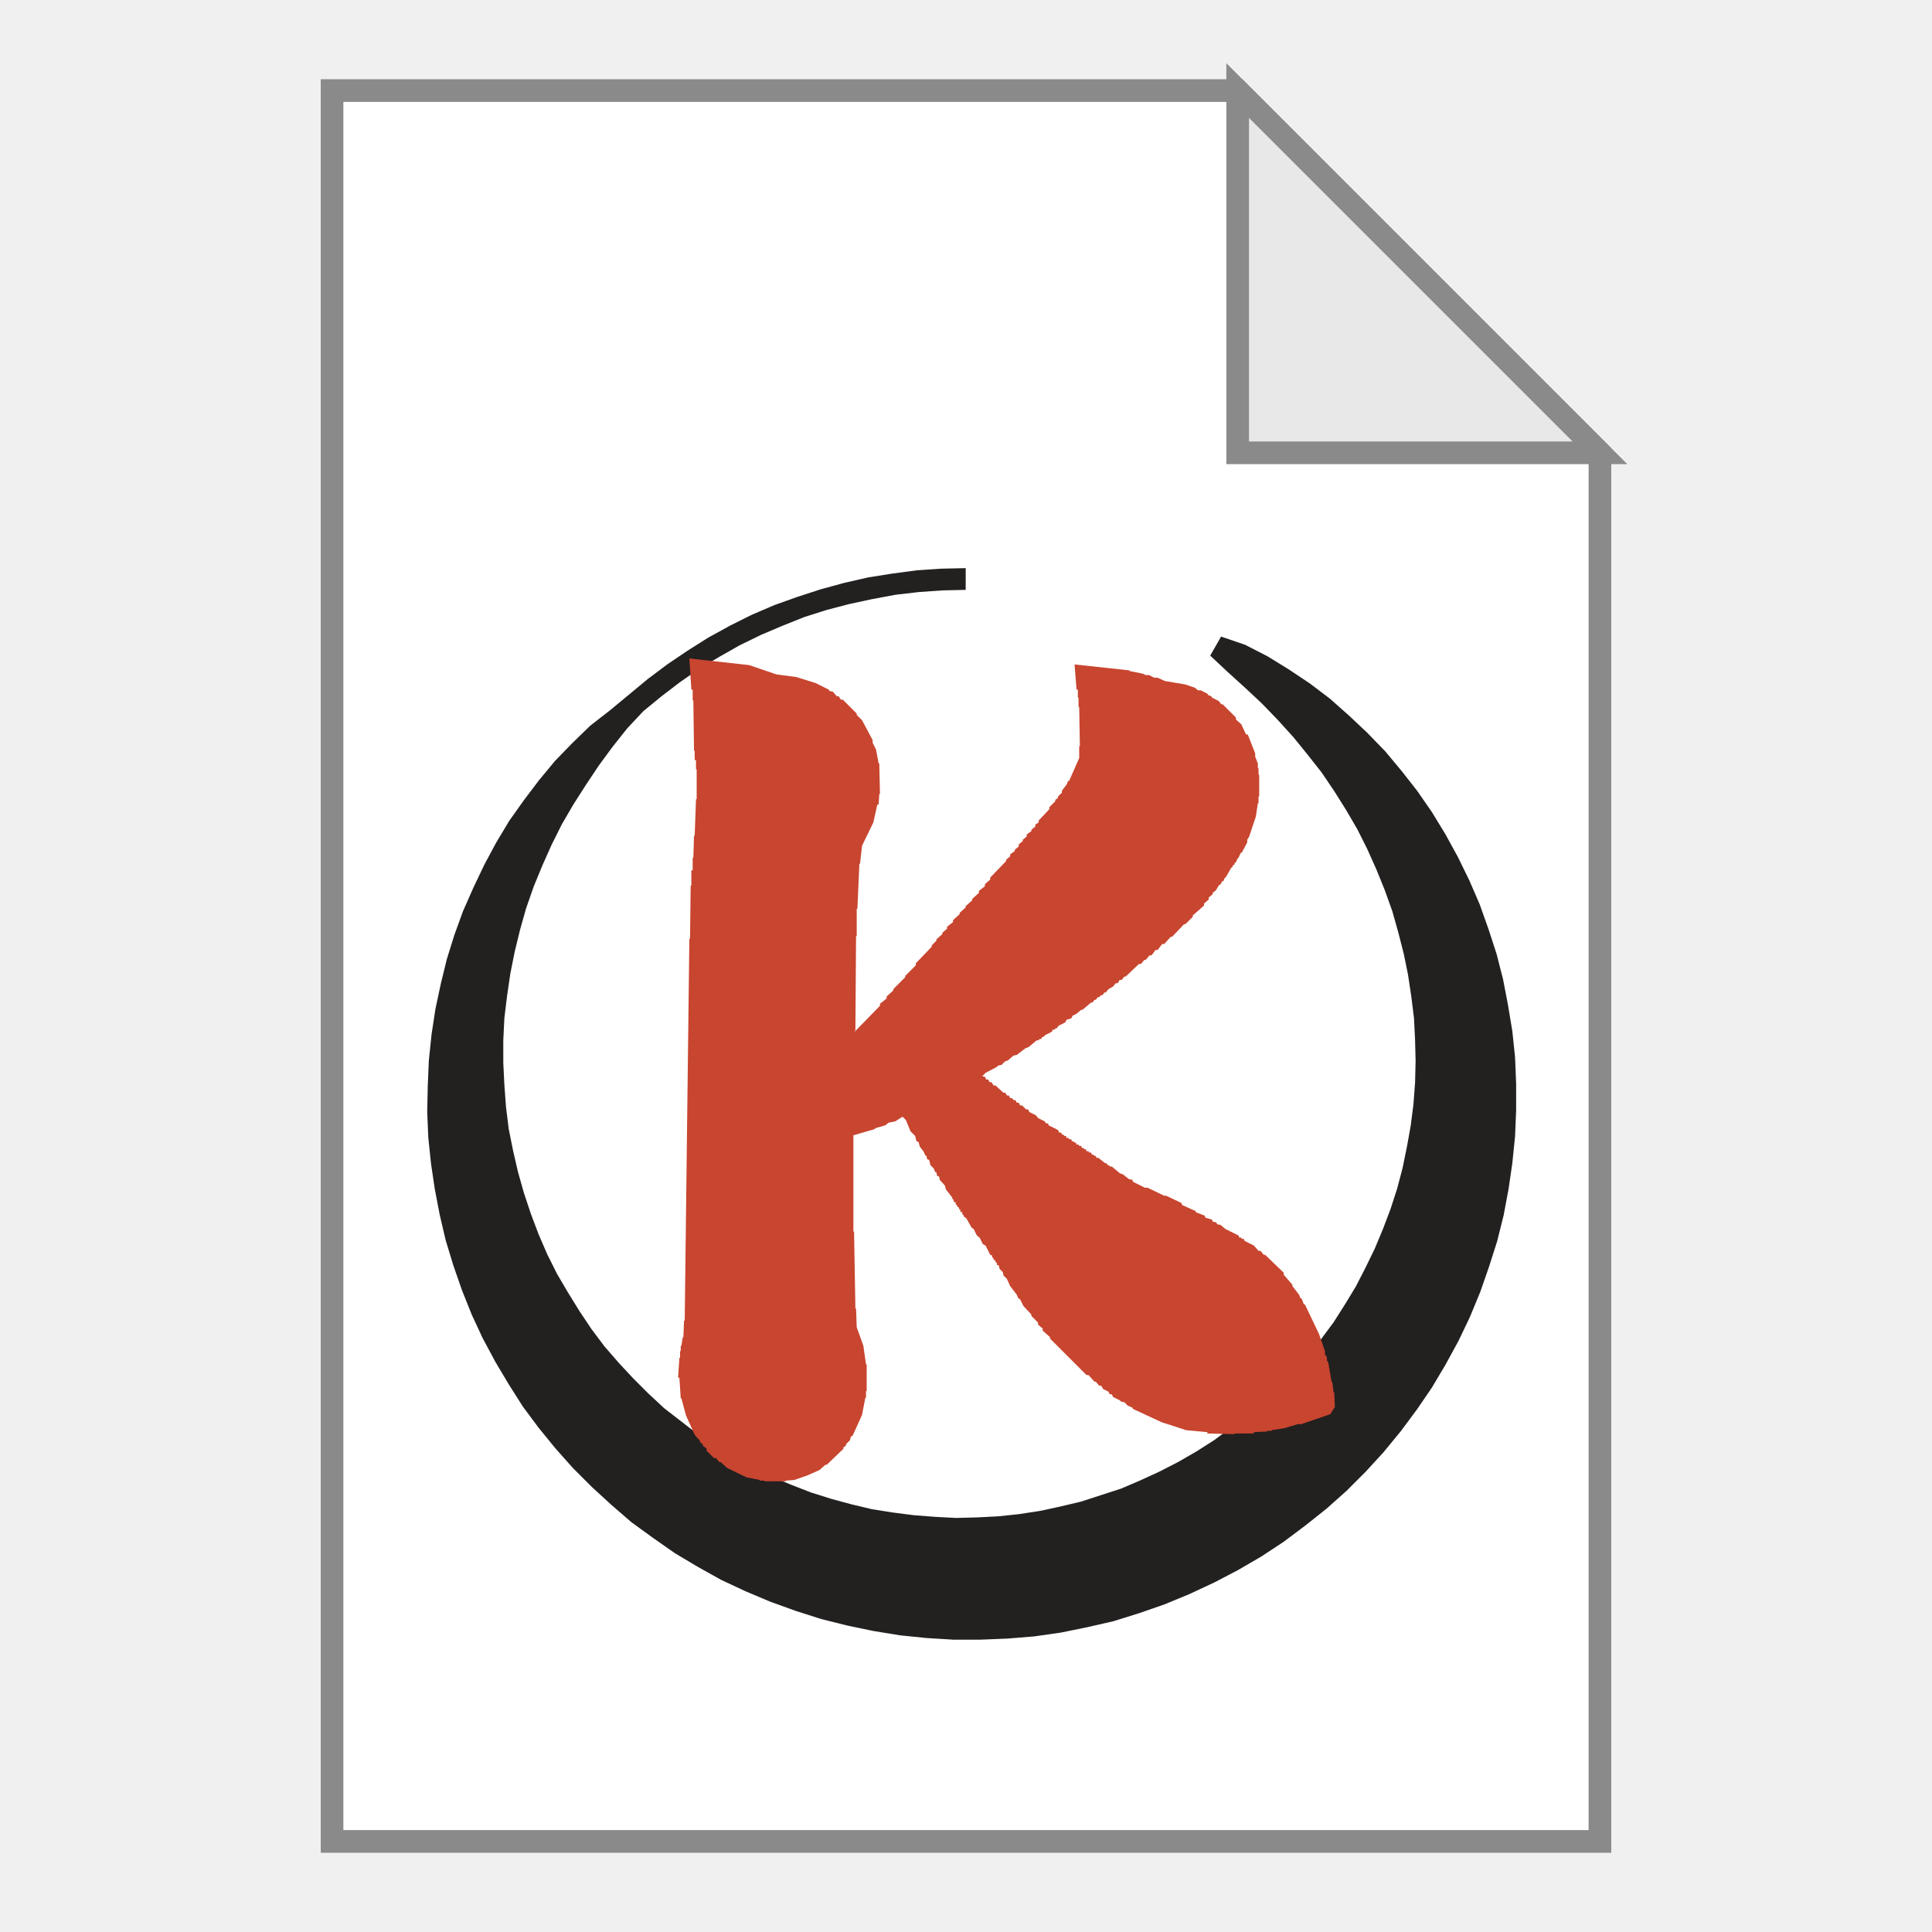
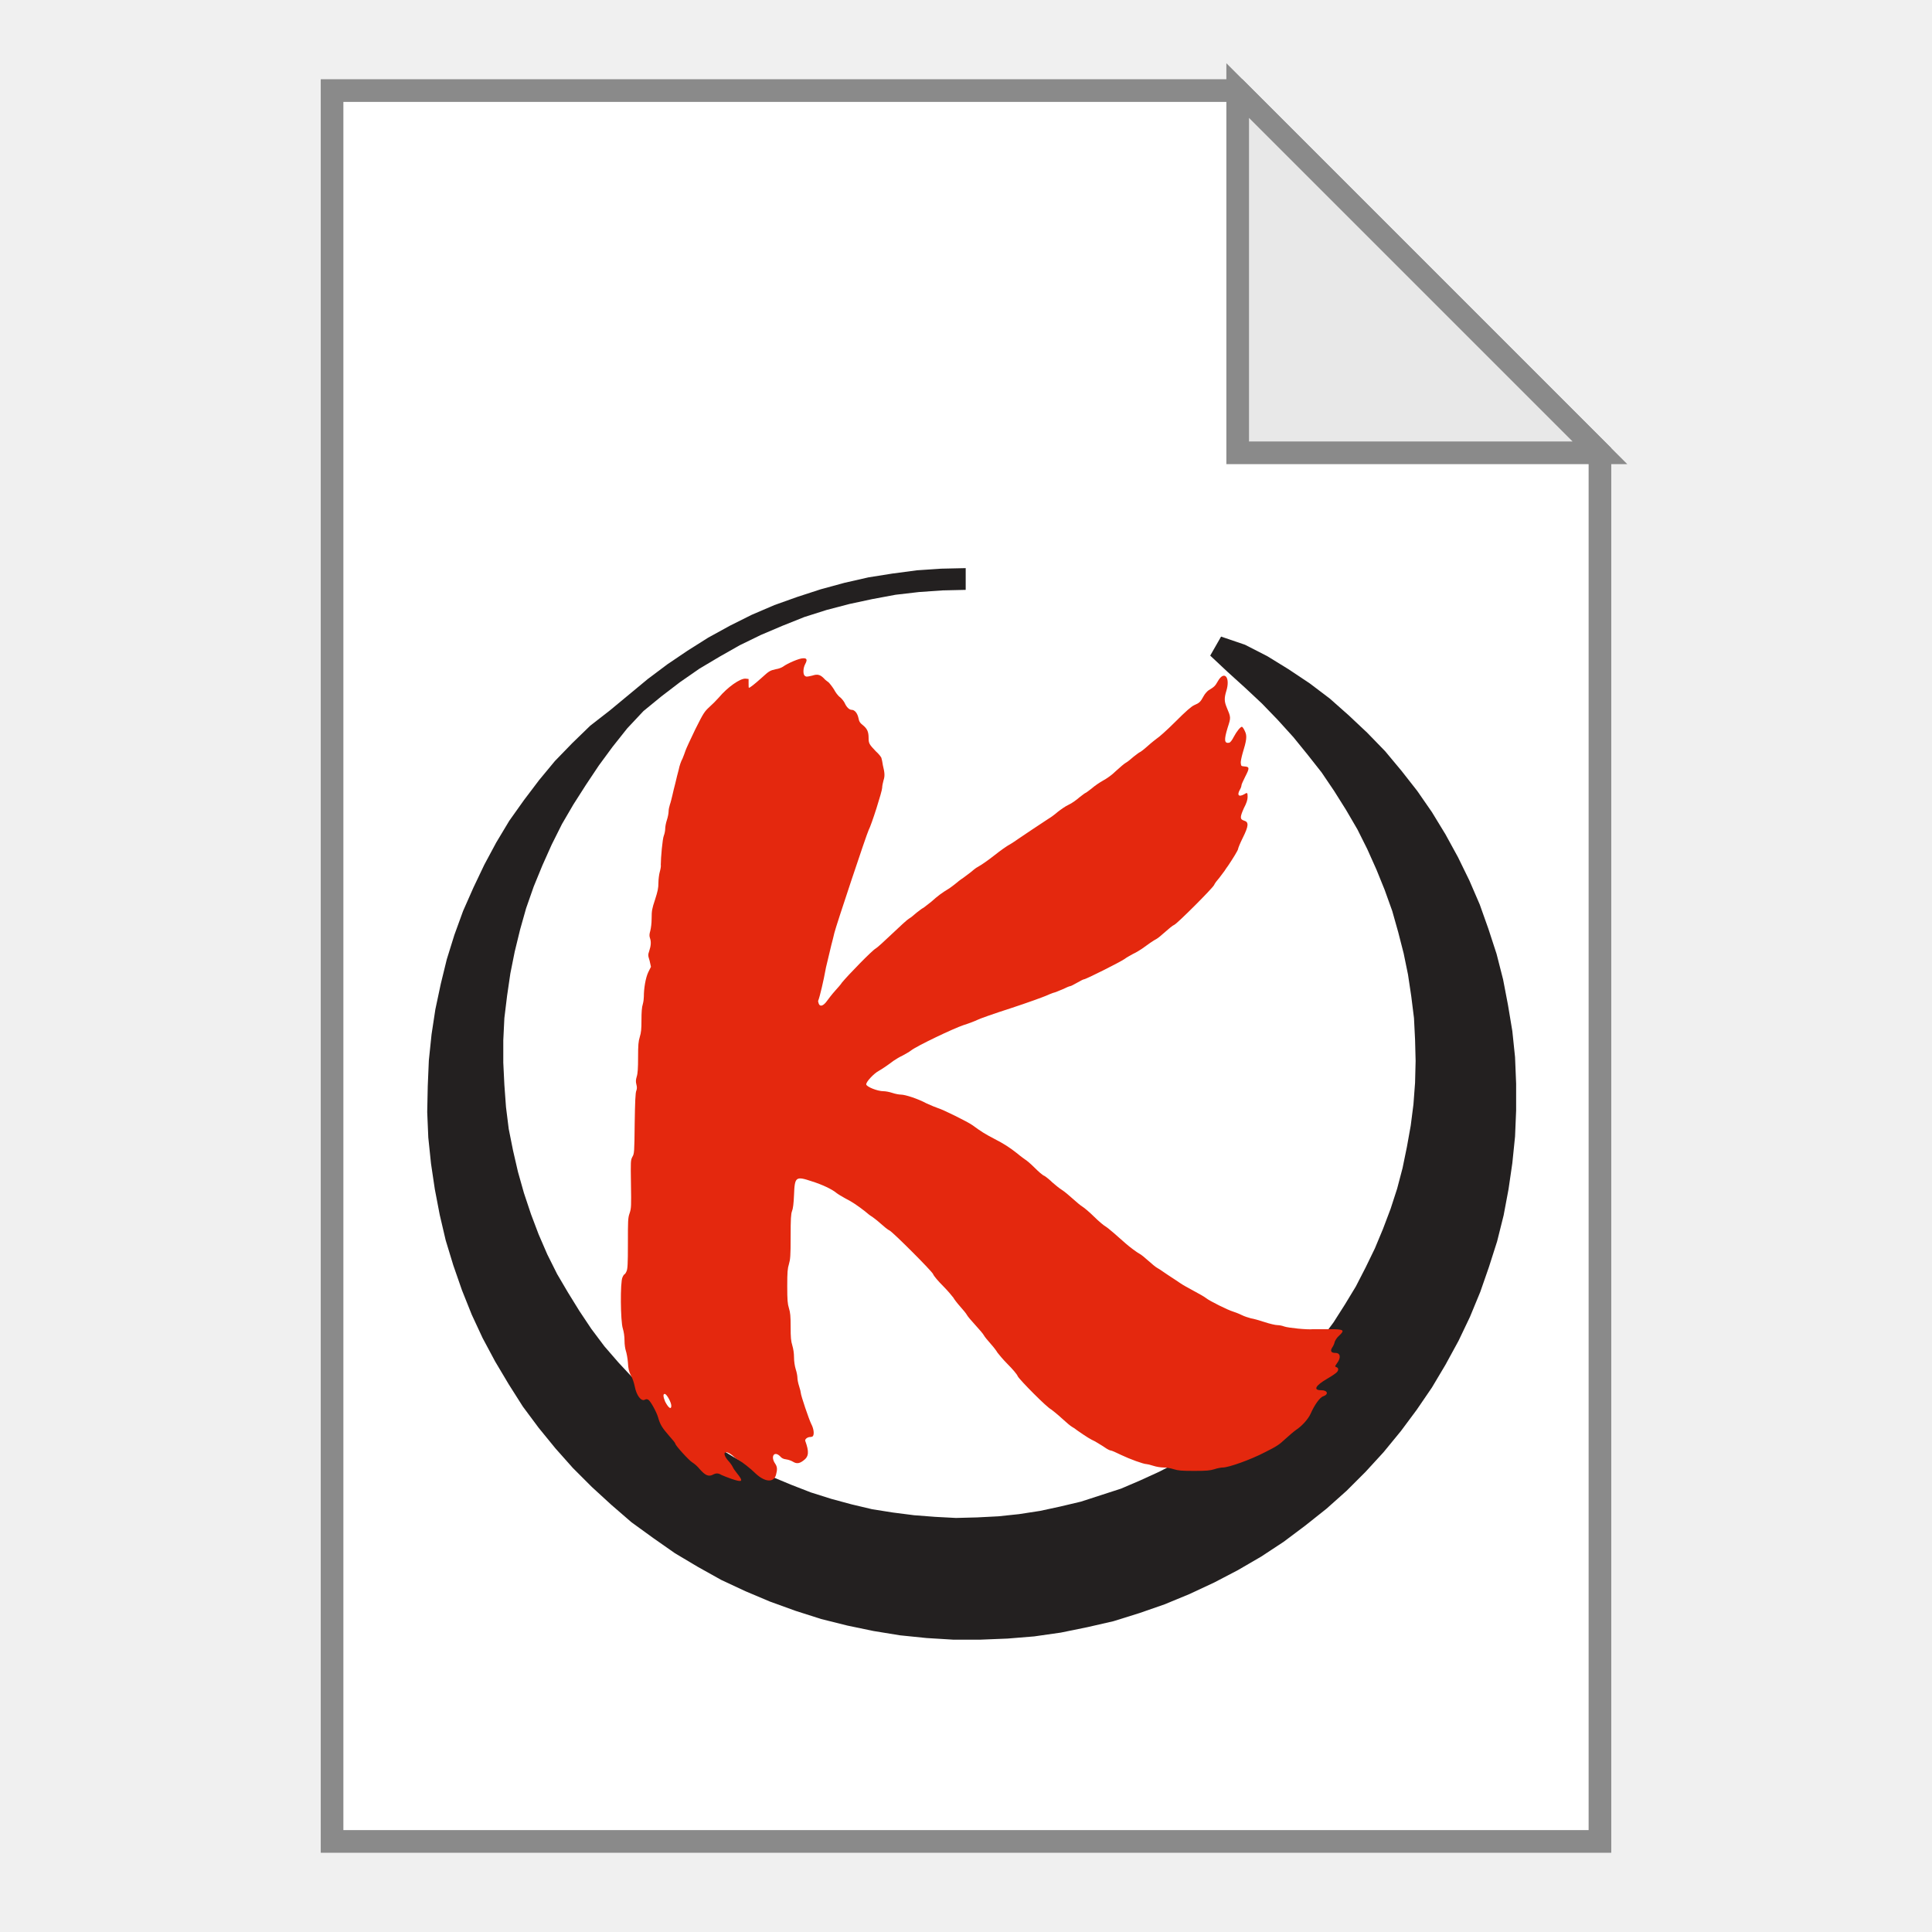
<svg xmlns="http://www.w3.org/2000/svg" viewBox="0 0 256 256" role="img" aria-label="KSPL source">
-   <path d="M44 12 H164 L212 60 V244 H44 Z" fill="#FFFFFF" stroke="#8A8A8A" stroke-width="3" />
-   <path d="M164 12 V60 H212 Z" fill="#E8E8E8" stroke="#8A8A8A" stroke-width="3" />
+   <path d="M44 12 H164 L212 60 V244 H44 Z" fill="#FFFFFF" stroke="#8A8A8A" stroke-width="3" stroke-linejoin="miter" />
+   <path d="M164 12 V60 H212 Z" fill="#E8E8E8" stroke="#8A8A8A" stroke-width="3" stroke-linejoin="miter" />
  <g transform="translate(35.8 50.8) scale(0.72)">
    <path d="M175.0 46.6 L179.4 48.1 L183.5 50.2 L187.4 52.6 L191.3 55.2 L195.0 58.0 L198.5 61.1 L201.9 64.3 L205.2 67.7 L208.2 71.3 L211.1 75.0 L213.8 78.9 L216.3 83.0 L218.6 87.2 L220.7 91.5 L222.6 95.9 L224.2 100.4 L225.7 105.0 L226.9 109.7 L227.8 114.4 L228.6 119.2 L229.1 124.0 L229.3 128.9 L229.3 133.8 L229.1 138.6 L228.6 143.5 L227.9 148.3 L227.0 153.1 L225.8 157.9 L224.3 162.6 L222.7 167.2 L220.8 171.8 L218.7 176.2 L216.3 180.6 L213.8 184.8 L211.0 188.9 L208.1 192.8 L204.9 196.7 L201.6 200.3 L198.1 203.8 L194.4 207.1 L190.5 210.2 L186.5 213.2 L182.4 215.9 L178.1 218.4 L173.7 220.7 L169.2 222.8 L164.6 224.7 L160.0 226.3 L155.2 227.8 L150.4 228.9 L145.5 229.9 L140.6 230.6 L135.7 231.0 L130.7 231.2 L125.7 231.2 L120.8 230.9 L115.9 230.4 L111.0 229.6 L106.2 228.6 L101.4 227.4 L96.7 225.9 L92.0 224.2 L87.5 222.3 L83.0 220.2 L78.7 217.8 L74.5 215.3 L70.5 212.5 L66.5 209.6 L62.8 206.4 L59.2 203.1 L55.7 199.6 L52.5 196.0 L49.4 192.2 L46.5 188.3 L43.9 184.2 L41.4 180.0 L39.1 175.7 L37.1 171.4 L35.3 166.9 L33.7 162.3 L32.3 157.7 L31.2 153.0 L30.3 148.3 L29.6 143.6 L29.1 138.8 L28.9 134.1 L29.0 129.3 L29.2 124.6 L29.7 119.8 L30.4 115.2 L31.4 110.5 L32.5 106.0 L33.9 101.5 L35.5 97.1 L37.4 92.8 L39.4 88.6 L41.6 84.5 L44.0 80.5 L46.7 76.7 L49.5 73.0 L52.4 69.5 L55.6 66.2 L58.9 63.0 L62.5 60.2 L66.0 57.3 L69.5 54.4 L73.1 51.7 L76.8 49.2 L80.6 46.8 L84.6 44.6 L88.6 42.6 L92.8 40.8 L97.0 39.3 L101.3 37.9 L105.7 36.7 L110.1 35.7 L114.5 35.0 L119.0 34.4 L123.5 34.1 L128.0 34.0 L128.0 38.0 L123.7 38.1 L119.4 38.4 L115.1 38.9 L110.8 39.7 L106.6 40.6 L102.4 41.7 L98.3 43.0 L94.3 44.6 L90.3 46.3 L86.4 48.2 L82.7 50.3 L79.0 52.5 L75.4 55.0 L72.0 57.6 L68.7 60.3 L65.7 63.5 L63.0 66.9 L60.5 70.3 L58.1 73.9 L55.8 77.5 L53.7 81.1 L51.8 84.9 L50.1 88.7 L48.5 92.6 L47.1 96.6 L46.0 100.5 L45.0 104.6 L44.2 108.6 L43.6 112.7 L43.1 116.8 L42.9 120.9 L42.9 125.0 L43.1 129.1 L43.4 133.2 L43.9 137.2 L44.7 141.2 L45.6 145.1 L46.7 149.0 L48.0 152.9 L49.4 156.6 L51.0 160.3 L52.8 163.9 L54.8 167.3 L56.9 170.7 L59.1 174.0 L61.5 177.2 L64.1 180.2 L66.8 183.1 L69.6 185.9 L72.5 188.6 L75.6 191.0 L78.7 193.4 L82.0 195.6 L85.3 197.6 L88.8 199.5 L92.3 201.2 L95.9 202.7 L99.5 204.1 L103.3 205.3 L107.0 206.3 L110.8 207.2 L114.6 207.8 L118.5 208.3 L122.4 208.6 L126.2 208.8 L130.1 208.7 L134.0 208.5 L137.8 208.1 L141.7 207.5 L145.4 206.7 L149.2 205.8 L152.9 204.6 L156.6 203.4 L160.1 201.9 L163.6 200.3 L167.1 198.5 L170.4 196.6 L173.7 194.5 L176.8 192.2 L179.9 189.9 L182.8 187.3 L185.7 184.7 L188.4 181.9 L190.9 179.0 L193.4 175.9 L195.7 172.8 L197.8 169.5 L199.8 166.2 L201.6 162.7 L203.3 159.2 L204.8 155.6 L206.2 151.9 L207.4 148.2 L208.4 144.4 L209.2 140.5 L209.9 136.6 L210.4 132.7 L210.7 128.7 L210.8 124.7 L210.7 120.8 L210.5 116.8 L210.0 112.8 L209.4 108.8 L208.6 104.9 L207.6 101.0 L206.5 97.1 L205.1 93.2 L203.6 89.5 L201.9 85.7 L200.1 82.1 L198.0 78.5 L195.8 75.0 L193.5 71.6 L190.9 68.3 L188.3 65.1 L185.4 61.9 L182.5 58.9 L179.4 56.0 L176.2 53.1 L173.0 50.1Z" fill="#232020" />
  </g>
-   <g transform="translate(15.4 30.4) scale(0.88)">
-     <path d="M86.3 64.6 L95.3 65.6 L99.4 67.0 L102.4 67.4 L105.3 68.3 L107.3 69.3 L107.4 69.5 L107.9 69.6 L108.5 70.3 L108.8 70.3 L109.1 70.8 L109.4 70.8 L111.5 72.9 L111.5 73.1 L112.3 73.9 L113.9 76.9 L113.9 77.3 L114.4 78.3 L114.8 80.4 L114.9 80.4 L115.0 85.0 L114.9 85.0 L114.8 86.6 L114.6 86.6 L114.0 89.3 L112.3 92.8 L112.0 95.5 L111.9 95.5 L111.6 102.3 L111.5 102.3 L111.5 106.4 L111.4 106.4 L111.3 120.6 L111.1 120.9 L115.0 116.9 L115.0 116.6 L116.0 115.8 L116.0 115.5 L117.0 114.6 L117.0 114.4 L118.8 112.6 L118.8 112.4 L120.4 110.8 L120.4 110.5 L122.8 108.0 L122.8 107.8 L123.5 107.1 L123.5 106.9 L124.4 106.1 L124.4 105.9 L125.1 105.3 L125.1 105.0 L126.0 104.3 L126.0 104.0 L127.0 103.1 L127.0 102.9 L127.9 102.1 L127.9 101.9 L128.9 101.0 L128.9 100.8 L129.9 99.9 L129.9 99.6 L130.8 98.9 L130.8 98.6 L131.6 97.9 L131.6 97.6 L134.0 95.1 L134.0 94.9 L134.6 94.4 L134.6 94.1 L135.3 93.6 L135.3 93.4 L135.9 92.9 L135.9 92.6 L136.5 92.1 L136.5 91.9 L137.1 91.4 L137.1 91.1 L137.8 90.6 L137.8 90.4 L138.4 89.9 L138.4 89.6 L138.9 89.3 L138.9 89.0 L140.5 87.3 L140.5 87.0 L141.4 86.1 L141.4 85.9 L141.8 85.6 L141.8 85.4 L142.4 84.8 L142.4 84.5 L143.1 83.6 L143.3 83.1 L143.5 83.0 L145.0 79.6 L145.0 77.8 L145.1 77.8 L145.0 71.9 L144.9 71.9 L144.9 70.5 L144.8 70.5 L144.8 69.3 L144.6 69.3 L144.3 65.5 L152.6 66.4 L152.6 66.5 L154.6 66.9 L155.0 67.1 L155.5 67.1 L156.3 67.5 L156.8 67.5 L157.9 68.0 L160.9 68.5 L162.4 69.0 L162.9 69.4 L163.3 69.4 L164.3 69.9 L164.4 70.1 L164.9 70.3 L165.0 70.5 L166.0 71.0 L166.4 71.5 L166.6 71.5 L168.6 73.5 L168.6 73.8 L169.4 74.5 L170.1 76.0 L170.4 76.1 L171.5 78.9 L171.5 79.4 L171.9 80.4 L171.9 81.1 L172.0 81.1 L172.0 82.1 L172.1 82.1 L172.1 85.4 L172.0 85.4 L172.0 86.4 L171.9 86.4 L171.6 88.4 L170.6 91.4 L170.3 91.9 L170.3 92.3 L169.5 93.8 L169.3 93.9 L169.0 94.6 L168.8 94.8 L168.6 95.3 L168.4 95.4 L168.4 95.6 L168.1 95.8 L168.1 96.0 L167.9 96.1 L167.1 97.5 L166.8 97.8 L166.8 98.0 L166.4 98.3 L166.4 98.5 L166.0 98.8 L165.6 99.5 L165.1 99.9 L165.1 100.1 L164.5 100.6 L164.5 100.9 L163.8 101.5 L163.8 101.8 L162.1 103.3 L162.1 103.5 L161.0 104.6 L160.8 104.6 L159.0 106.5 L158.8 106.5 L157.8 107.6 L157.5 107.6 L156.8 108.5 L156.5 108.5 L155.9 109.3 L155.6 109.3 L155.0 110.0 L154.8 110.0 L154.3 110.6 L154.0 110.6 L152.0 112.5 L151.8 112.5 L151.4 113.0 L151.1 113.0 L150.8 113.5 L150.5 113.5 L150.1 114.0 L149.4 114.4 L149.0 114.9 L148.8 114.9 L148.5 115.3 L148.3 115.3 L148.0 115.6 L147.8 115.6 L147.5 116.0 L147.3 116.0 L147.0 116.4 L146.8 116.4 L145.5 117.5 L145.3 117.5 L144.6 118.1 L144.0 118.4 L143.8 118.8 L143.1 119.0 L142.9 119.4 L141.9 119.9 L141.6 120.3 L141.4 120.3 L141.3 120.5 L141.0 120.5 L140.9 120.8 L139.9 121.3 L139.6 121.6 L139.4 121.6 L139.3 121.9 L139.0 121.9 L138.9 122.1 L138.6 122.1 L137.4 123.1 L136.9 123.3 L135.6 124.3 L135.1 124.4 L134.3 125.1 L133.8 125.3 L133.3 125.8 L132.8 125.9 L132.6 126.1 L130.9 127.0 L130.4 127.5 L130.8 127.6 L131.0 128.0 L131.3 128.0 L131.5 128.4 L131.8 128.4 L132.1 128.9 L132.4 128.9 L133.6 130.0 L133.9 130.0 L134.1 130.4 L134.4 130.4 L134.6 130.8 L134.9 130.8 L135.1 131.1 L135.4 131.1 L135.6 131.5 L135.9 131.5 L136.1 131.9 L136.4 131.9 L137.0 132.5 L137.3 132.5 L137.5 132.9 L138.5 133.4 L138.8 133.8 L139.8 134.3 L140.0 134.6 L140.3 134.6 L140.4 134.9 L141.8 135.6 L142.0 136.0 L142.3 136.0 L142.4 136.3 L142.6 136.3 L142.8 136.5 L143.0 136.5 L143.1 136.8 L143.4 136.8 L143.5 137.0 L143.8 137.0 L143.9 137.3 L144.1 137.3 L144.3 137.5 L144.5 137.5 L144.6 137.8 L144.9 137.8 L145.0 138.0 L145.3 138.0 L145.4 138.3 L145.6 138.3 L145.8 138.5 L146.0 138.5 L146.1 138.8 L146.4 138.8 L146.5 139.0 L146.8 139.0 L146.9 139.3 L147.1 139.3 L147.3 139.5 L147.5 139.5 L147.6 139.8 L147.9 139.8 L148.9 140.6 L149.1 140.6 L149.3 140.9 L149.5 140.9 L149.6 141.1 L149.9 141.1 L151.1 142.1 L151.6 142.3 L152.5 143.0 L153.0 143.1 L153.1 143.4 L154.9 144.3 L155.3 144.3 L157.8 145.5 L158.1 145.5 L160.4 146.6 L160.5 146.9 L162.5 147.8 L162.6 148.0 L163.9 148.5 L164.0 148.8 L165.0 149.1 L165.1 149.4 L165.6 149.5 L165.8 149.8 L166.3 149.9 L167.0 150.5 L169.0 151.5 L169.1 151.8 L169.4 151.8 L169.5 152.0 L169.8 152.0 L169.9 152.3 L171.3 153.0 L172.0 153.8 L172.3 153.8 L172.8 154.4 L173.0 154.4 L175.8 157.1 L175.8 157.4 L177.1 158.9 L177.1 159.1 L178.1 160.4 L178.3 160.9 L178.5 161.0 L178.8 161.8 L179.0 161.9 L181.1 166.3 L182.0 168.9 L182.0 169.4 L182.3 169.8 L182.3 170.3 L182.5 170.6 L183.0 173.5 L183.1 173.5 L183.3 175.1 L183.4 175.1 L183.5 177.3 L182.8 178.4 L178.4 179.9 L177.9 179.9 L175.9 180.5 L174.0 180.8 L174.0 180.9 L173.3 180.9 L173.3 181.0 L171.3 181.1 L171.3 181.3 L168.4 181.3 L168.4 181.4 L164.3 181.3 L164.3 181.1 L161.1 180.8 L157.4 179.6 L153.1 177.6 L153.0 177.4 L152.3 177.1 L151.8 176.6 L151.3 176.5 L151.1 176.3 L150.1 175.8 L149.9 175.4 L149.6 175.4 L149.4 175.0 L148.6 174.6 L148.3 174.1 L148.0 174.1 L147.5 173.5 L147.3 173.5 L146.4 172.5 L146.1 172.5 L140.6 167.0 L140.6 166.8 L139.5 165.8 L139.5 165.5 L138.8 164.9 L138.8 164.6 L137.8 163.6 L137.8 163.4 L136.6 162.1 L136.1 161.1 L135.8 160.9 L135.6 160.4 L134.6 159.1 L134.1 158.0 L133.6 157.5 L133.5 157.0 L133.0 156.5 L132.9 156.0 L132.6 155.9 L132.6 155.6 L132.4 155.5 L132.4 155.3 L132.1 155.1 L132.1 154.9 L131.9 154.8 L131.9 154.5 L131.6 154.4 L130.9 153.0 L130.5 152.8 L130.0 151.8 L129.6 151.5 L129.1 150.5 L128.8 150.3 L128.0 148.9 L127.6 148.6 L127.6 148.4 L127.4 148.3 L127.4 148.0 L127.1 147.9 L127.1 147.6 L126.9 147.5 L126.9 147.3 L126.6 147.1 L126.6 146.9 L126.4 146.8 L126.4 146.5 L126.1 146.4 L126.1 146.1 L125.9 146.0 L125.9 145.8 L124.9 144.5 L124.8 144.0 L124.0 143.1 L123.9 142.6 L123.6 142.5 L123.5 142.0 L123.3 141.9 L123.1 141.4 L122.6 140.9 L122.4 140.1 L122.1 140.0 L122.0 139.5 L121.8 139.4 L121.6 138.9 L121.0 138.1 L120.8 137.4 L120.5 137.3 L120.3 136.5 L119.6 135.8 L118.9 134.1 L118.4 133.6 L117.3 134.3 L116.3 134.5 L115.8 134.9 L114.4 135.3 L114.1 135.5 L111.0 136.4 L111.0 150.9 L111.1 150.9 L111.3 162.5 L111.4 162.5 L111.5 165.3 L112.5 168.1 L112.9 170.9 L113.0 170.9 L113.0 174.9 L112.9 174.9 L112.9 175.9 L112.8 175.9 L112.3 178.5 L110.9 181.6 L110.6 181.8 L110.5 182.3 L109.9 182.9 L109.9 183.1 L109.5 183.4 L109.5 183.6 L107.0 186.0 L106.8 186.0 L105.9 186.8 L104.1 187.6 L102.1 188.3 L100.8 188.4 L100.8 188.5 L97.6 188.5 L97.6 188.4 L96.9 188.4 L96.9 188.3 L94.9 187.9 L92.0 186.5 L91.0 185.6 L90.8 185.6 L90.3 185.0 L90.0 185.0 L88.9 183.9 L88.9 183.6 L88.3 183.1 L88.3 182.9 L87.9 182.6 L87.9 182.4 L87.1 181.5 L85.8 178.6 L85.1 176.0 L85.0 176.0 L84.8 172.9 L84.6 172.9 L84.8 169.9 L84.9 169.9 L84.9 168.9 L85.0 168.9 L85.0 168.1 L85.1 168.1 L85.3 166.8 L85.4 166.8 L85.5 164.3 L85.6 164.3 L86.3 106.8 L86.4 106.8 L86.5 98.8 L86.6 98.8 L86.6 96.5 L86.8 96.5 L86.8 94.6 L86.9 94.6 L87.0 91.3 L87.1 91.3 L87.3 85.8 L87.4 85.8 L87.4 81.3 L87.3 81.3 L87.3 79.9 L87.1 79.9 L87.1 78.5 L87.0 78.5 L86.9 70.9 L86.8 70.9 L86.8 69.3 L86.6 69.3Z" fill="#C8452F" />
+   <g transform="translate(55.8 83.5) scale(0.4492)">
+     <path d="M91.4 250.3 C90.3 249.9 89.0 249.4 88.6 249.2 C87.6 248.6 87.0 248.6 85.9 249.2 C84.7 249.7 83.8 249.3 82.2 247.5 C81.5 246.6 80.5 245.8 80.0 245.5 C79.1 245.0 75.0 240.5 75.0 240.0 C75.0 239.8 74.2 238.8 73.2 237.7 C71.2 235.4 70.5 234.4 69.9 232.2 C69.4 230.5 67.6 227.3 67.0 227.0 C66.6 226.8 66.4 226.8 66.0 227.0 C64.9 227.6 63.5 225.7 63.0 223.0 C62.8 222.1 62.4 220.7 61.9 219.9 C61.3 218.7 61.1 217.9 61.0 216.0 C60.9 214.7 60.6 213.2 60.4 212.6 C60.2 212.0 60.0 210.8 60.0 209.6 C60.0 208.3 59.8 207.0 59.5 206.0 C58.8 203.9 58.7 192.2 59.4 190.9 C59.6 190.4 59.9 190.0 60.0 190.0 C60.1 190.0 60.4 189.6 60.6 189.1 C60.9 188.4 61.0 187.2 61.0 180.9 C61.0 174.2 61.0 173.4 61.5 172.0 C62.0 170.5 62.0 169.9 61.9 163.4 C61.8 156.6 61.8 156.4 62.3 155.4 C62.9 154.4 62.9 154.0 63.0 145.5 C63.1 139.2 63.2 136.4 63.5 135.8 C63.7 135.2 63.7 134.8 63.5 134.0 C63.3 133.2 63.3 132.7 63.6 131.7 C63.9 130.8 64.0 129.2 64.0 126.0 C64.0 122.3 64.1 121.3 64.5 120.0 C64.9 118.7 65.0 117.7 65.0 115.0 C65.0 112.7 65.1 111.2 65.4 110.3 C65.6 109.6 65.7 108.6 65.7 108.1 C65.7 105.7 66.2 102.6 67.0 100.9 L67.8 99.3 L67.4 97.5 C66.9 95.9 66.9 95.8 67.3 94.6 C67.8 93.1 67.9 91.9 67.5 90.8 C67.3 90.2 67.3 89.7 67.6 88.7 C67.8 87.9 68.0 86.5 68.0 85.0 C68.0 82.8 68.1 82.2 69.0 79.5 C69.8 77.0 70.0 76.1 70.0 74.5 C70.0 73.5 70.2 72.0 70.4 71.3 C70.6 70.6 70.8 69.6 70.7 69.2 C70.7 67.2 71.2 61.5 71.6 60.6 C71.8 60.1 72.0 59.2 72.0 58.6 C72.0 58.0 72.2 56.9 72.5 56.0 C72.8 55.1 73.0 54.0 73.0 53.5 C73.0 52.9 73.2 52.0 73.4 51.4 C73.6 50.9 73.9 49.6 74.1 48.8 C74.3 47.9 74.7 46.2 75.0 45.1 C75.3 43.9 75.7 42.1 76.0 41.1 C76.2 40.0 76.7 38.6 77.1 37.9 C77.4 37.2 77.8 36.1 78.0 35.5 C78.2 34.9 79.5 32.1 80.9 29.2 C83.3 24.4 83.6 24.0 85.0 22.7 C85.8 22.0 87.1 20.7 87.8 19.9 C90.4 16.8 94.1 14.2 95.7 14.3 L96.6 14.4 L96.6 15.7 C96.6 16.4 96.6 17.0 96.7 17.0 C97.0 17.0 98.5 15.8 100.4 14.1 C102.7 12.0 102.9 11.9 104.7 11.5 C105.5 11.4 106.4 11.0 106.7 10.8 C108.2 9.7 111.6 8.3 112.6 8.3 C113.8 8.2 114.0 8.7 113.3 10.0 C112.7 11.1 112.6 12.8 113.1 13.4 C113.6 13.8 113.7 13.8 115.4 13.4 C116.9 12.9 117.7 13.1 118.8 14.2 C119.1 14.6 119.8 15.1 120.2 15.4 C120.6 15.8 121.3 16.7 121.8 17.5 C122.2 18.3 123.0 19.4 123.6 19.8 C124.1 20.2 124.8 21.1 125.0 21.6 C125.5 22.7 126.3 23.5 127.0 23.5 C127.9 23.5 128.7 24.5 129.0 25.9 C129.2 27.0 129.5 27.4 130.4 28.1 C131.6 29.1 132.0 30.0 132.0 31.8 C132.0 33.4 132.2 33.7 134.1 35.7 C135.0 36.5 135.8 37.5 135.8 37.8 C135.9 38.1 136.1 39.0 136.2 39.8 C136.8 42.2 136.8 43.1 136.4 44.3 C136.2 45.0 136.0 46.0 136.0 46.5 C136.0 47.5 132.9 57.3 132.0 59.0 C131.4 60.2 122.4 87.2 121.9 89.3 C121.7 90.2 121.3 91.8 121.0 92.9 C120.7 94.1 120.3 95.9 120.0 97.1 C119.5 99.0 119.4 99.6 118.8 102.7 C118.4 104.6 118.0 106.3 117.6 107.8 C117.4 108.5 117.2 109.2 117.1 109.4 C117.1 109.5 117.2 109.9 117.3 110.2 C117.7 111.2 118.7 110.8 119.7 109.4 C120.2 108.7 121.2 107.4 122.1 106.4 C122.9 105.5 123.9 104.4 124.1 104.0 C125.9 101.8 133.1 94.4 134.1 93.9 C134.5 93.7 136.7 91.7 139.0 89.5 C141.3 87.3 143.5 85.3 143.9 85.1 C144.3 84.9 145.3 84.1 146.2 83.3 C147.1 82.6 147.9 82.0 148.0 82.0 C148.1 82.0 149.2 81.1 150.5 80.1 C152.5 78.3 153.6 77.5 155.9 76.1 C156.3 75.8 157.3 75.1 158.0 74.5 C158.8 73.8 159.7 73.2 160.0 73.0 C160.3 72.8 161.2 72.1 162.0 71.5 C162.8 70.8 163.7 70.1 164.1 69.9 C165.2 69.3 167.1 68.0 169.0 66.5 C170.9 65.0 172.7 63.7 174.0 63.0 C174.5 62.7 175.4 62.1 176.1 61.6 C179.1 59.6 181.4 58.0 185.1 55.6 C185.8 55.2 187.0 54.3 187.8 53.6 C188.7 52.9 190.1 51.9 191.0 51.5 C191.9 51.1 193.3 50.1 194.2 49.3 C195.1 48.6 195.9 48.0 196.0 48.0 C196.1 48.0 196.9 47.4 197.8 46.7 C198.7 45.9 200.2 44.9 201.1 44.4 C202.2 43.8 203.7 42.8 205.0 41.5 C206.2 40.4 207.5 39.3 207.9 39.1 C208.3 38.9 209.3 38.1 210.2 37.3 C211.1 36.6 211.9 36.0 212.0 36.0 C212.1 36.0 213.2 35.2 214.3 34.2 C215.4 33.2 216.7 32.2 217.1 31.9 C217.5 31.7 219.9 29.6 222.4 27.1 C225.7 23.8 227.2 22.5 228.1 22.1 C229.5 21.5 229.9 21.2 230.8 19.5 C231.1 18.9 231.8 18.1 232.2 17.8 C234.0 16.7 234.2 16.5 235.0 15.1 C236.9 11.7 238.8 13.9 237.5 18.0 C236.9 20.0 236.9 21.0 237.6 22.7 C238.9 25.8 238.9 25.7 237.9 28.8 C236.8 32.4 236.9 33.5 238.4 33.2 C238.7 33.1 239.2 32.5 239.7 31.5 C240.6 29.8 241.7 28.5 242.1 28.5 C242.3 28.5 242.7 29.1 243.0 29.8 C243.7 31.2 243.5 32.5 242.3 36.4 C242.0 37.5 241.7 38.8 241.8 39.3 C241.9 40.1 241.9 40.1 242.9 40.2 C244.4 40.3 244.4 40.7 243.1 43.2 C242.5 44.4 242.0 45.5 242.0 45.7 C242.0 46.0 241.8 46.6 241.5 47.1 C240.6 48.7 241.2 49.3 242.8 48.4 C243.7 47.8 243.8 47.9 243.8 49.2 C243.8 50.0 243.5 51.0 242.7 52.5 C241.5 55.2 241.5 55.8 242.8 56.2 C244.2 56.6 244.1 57.8 242.4 61.2 C241.6 62.8 241.0 64.3 241.0 64.5 C241.0 64.9 239.5 67.3 238.1 69.4 C237.7 69.9 237.2 70.7 237.0 71.0 C236.8 71.3 236.1 72.2 235.5 73.0 C234.8 73.8 234.1 74.7 233.9 75.2 C233.4 76.2 223.2 86.4 222.2 86.9 C221.7 87.1 220.5 88.1 219.5 89.0 C218.5 89.9 217.3 90.9 216.9 91.1 C216.1 91.5 214.5 92.6 212.6 94.0 C212.0 94.4 210.9 95.1 210.0 95.5 C209.1 96.0 208.0 96.6 207.5 97.0 C206.4 97.8 196.1 103.0 195.5 103.0 C195.3 103.0 194.4 103.5 193.5 104.0 C192.6 104.5 191.7 105.0 191.5 105.0 C191.3 105.0 190.3 105.4 189.3 105.9 C188.3 106.3 187.0 106.9 186.4 107.0 C185.9 107.2 184.8 107.6 184.2 107.9 C183.5 108.2 178.9 109.9 174.0 111.5 C169.0 113.1 164.5 114.7 164.0 115.0 C163.4 115.3 161.6 116.0 160.0 116.5 C157.0 117.5 146.1 122.7 144.5 124.0 C144.0 124.4 142.9 125.0 142.0 125.5 C141.1 125.9 140.0 126.6 139.4 127.0 C137.4 128.5 135.9 129.5 135.0 130.0 C133.5 130.8 131.2 133.3 131.3 134.0 C131.4 134.7 134.6 136.0 136.4 136.0 C137.0 136.0 138.1 136.2 139.0 136.5 C139.9 136.8 141.0 137.0 141.5 137.0 C142.8 137.0 146.5 138.2 149.1 139.6 C150.4 140.2 151.9 140.8 152.5 141.0 C153.9 141.4 161.2 145.0 162.6 146.0 C165.2 147.9 166.3 148.6 169.0 150.0 C172.1 151.6 173.6 152.6 175.9 154.4 C176.7 155.1 177.7 155.8 178.1 156.1 C178.5 156.3 179.8 157.4 180.9 158.5 C182.0 159.6 183.3 160.8 183.9 161.0 C184.4 161.3 185.5 162.2 186.2 162.9 C187.0 163.6 188.2 164.6 189.0 165.1 C189.8 165.6 191.2 166.8 192.2 167.7 C193.3 168.7 194.5 169.7 195.0 170.0 C195.5 170.3 197.1 171.6 198.5 173.0 C199.9 174.4 201.5 175.7 201.9 175.9 C202.6 176.3 205.6 178.9 207.7 180.8 C208.8 181.8 211.2 183.6 212.0 184.0 C212.4 184.2 213.5 185.1 214.5 186.0 C215.5 186.9 216.7 187.9 217.1 188.1 C217.5 188.3 218.4 188.9 219.1 189.4 C219.8 189.9 220.9 190.6 221.5 191.0 C222.1 191.4 223.2 192.1 223.9 192.6 C224.6 193.1 226.4 194.1 227.9 194.9 C229.4 195.7 231.0 196.6 231.5 197.0 C232.6 197.9 238.1 200.6 239.5 201.0 C240.1 201.2 241.2 201.6 242.0 202.0 C242.8 202.4 244.0 202.8 244.8 203.0 C245.5 203.1 247.3 203.6 248.8 204.1 C250.3 204.6 252.0 205.0 252.6 205.0 C253.2 205.0 254.1 205.2 254.6 205.4 C255.7 205.8 261.4 206.4 263.1 206.2 C263.7 206.2 264.8 206.2 265.6 206.2 C266.4 206.2 268.2 206.2 269.4 206.2 C272.2 206.3 272.4 206.6 270.8 208.1 C270.2 208.6 269.7 209.4 269.5 209.9 C269.4 210.5 269.0 211.3 268.7 211.7 C268.1 212.7 268.5 213.2 269.7 213.2 C271.2 213.2 271.4 214.6 270.2 216.2 C269.5 217.2 269.5 217.2 270.0 217.4 C270.6 217.6 270.7 218.2 270.2 218.8 C270.0 219.1 268.7 220.0 267.3 220.8 C263.7 222.9 263.1 224.2 265.5 224.2 C267.4 224.2 267.8 225.4 266.1 226.0 C265.1 226.3 263.5 228.6 262.4 231.1 C261.7 232.7 259.8 234.8 258.1 235.9 C257.4 236.4 256.0 237.6 254.9 238.6 C253.1 240.3 252.3 240.8 248.9 242.5 C244.7 244.7 238.2 247.0 236.5 247.0 C236.0 247.0 234.9 247.2 234.0 247.5 C232.7 247.9 231.7 248.0 228.0 248.0 C224.3 248.0 223.3 247.9 222.0 247.5 C221.1 247.2 219.8 247.0 219.0 247.0 C218.2 247.0 216.9 246.8 216.0 246.5 C215.1 246.2 214.2 246.0 214.0 246.0 C213.1 246.0 209.0 244.5 206.5 243.3 C205.1 242.6 203.7 242.0 203.5 242.0 C203.2 242.0 202.4 241.6 201.7 241.1 C201.0 240.6 199.6 239.8 198.8 239.3 C197.3 238.6 196.5 238.1 193.6 236.1 C193.1 235.7 192.4 235.2 192.0 235.0 C191.6 234.8 190.3 233.7 189.0 232.5 C187.7 231.3 186.3 230.2 185.9 229.9 C184.7 229.4 176.6 221.2 176.0 220.1 C175.8 219.5 174.4 217.9 173.0 216.5 C171.6 215.1 170.3 213.5 170.0 213.1 C169.8 212.7 168.9 211.5 168.0 210.5 C167.1 209.5 166.2 208.4 166.0 208.0 C165.8 207.6 164.7 206.3 163.5 205.0 C162.3 203.7 161.2 202.4 161.0 202.0 C160.8 201.6 159.9 200.5 159.0 199.5 C158.1 198.5 157.2 197.3 157.0 196.9 C156.7 196.5 155.4 194.9 154.0 193.5 C152.6 192.1 151.2 190.5 151.0 189.9 C150.4 188.8 139.3 177.7 138.2 177.1 C137.7 176.9 136.5 175.9 135.5 175.0 C134.5 174.1 133.3 173.2 133.0 173.0 C132.6 172.8 131.7 172.1 130.9 171.4 C128.7 169.7 127.1 168.6 125.1 167.6 C124.2 167.1 123.0 166.4 122.5 166.0 C121.2 164.9 118.2 163.5 115.3 162.6 C110.5 161.0 110.2 161.2 110.0 166.6 C109.9 169.1 109.7 170.7 109.4 171.4 C109.1 172.2 109.0 173.6 109.0 178.9 C109.0 184.7 108.9 185.6 108.5 187.0 C108.1 188.3 108.0 189.3 108.0 193.5 C108.0 197.7 108.1 198.7 108.5 200.0 C108.9 201.3 109.0 202.3 109.0 205.5 C109.0 208.7 109.1 209.7 109.5 211.0 C109.8 212.0 110.0 213.3 110.0 214.5 C110.0 215.7 110.2 217.0 110.5 218.0 C110.8 218.9 111.0 220.0 111.0 220.5 C111.0 221.0 111.2 222.1 111.5 223.0 C111.8 223.9 112.0 224.8 112.0 225.0 C112.0 225.7 114.4 232.8 115.1 234.2 C115.8 235.5 116.0 237.1 115.6 237.7 C115.5 237.9 115.1 238.0 114.8 238.0 C114.0 238.0 113.2 238.6 113.3 239.1 C114.5 242.4 114.4 243.8 112.7 245.0 C111.5 245.9 110.7 245.9 109.7 245.3 C109.2 245.0 108.4 244.7 107.7 244.6 C106.9 244.5 106.4 244.3 105.9 243.7 C104.2 242.0 103.0 243.7 104.4 245.8 C105.1 246.8 105.1 247.6 104.7 249.1 C104.1 251.5 101.5 251.4 98.7 248.8 C97.2 247.3 94.6 245.3 93.8 244.9 C93.4 244.7 92.5 244.1 91.9 243.5 C89.6 241.6 88.6 242.6 90.5 244.9 C91.1 245.5 91.7 246.4 91.9 246.8 C92.1 247.3 92.7 248.1 93.1 248.6 C95.2 251.2 94.9 251.5 91.4 250.3 Z M73.8 228.8 C73.8 227.8 72.5 225.4 71.9 225.3 C71.3 225.2 71.4 226.2 72.0 227.6 C73.0 229.5 73.8 230.0 73.8 228.8 Z" fill="#E4280E" />
  </g>
</svg>
